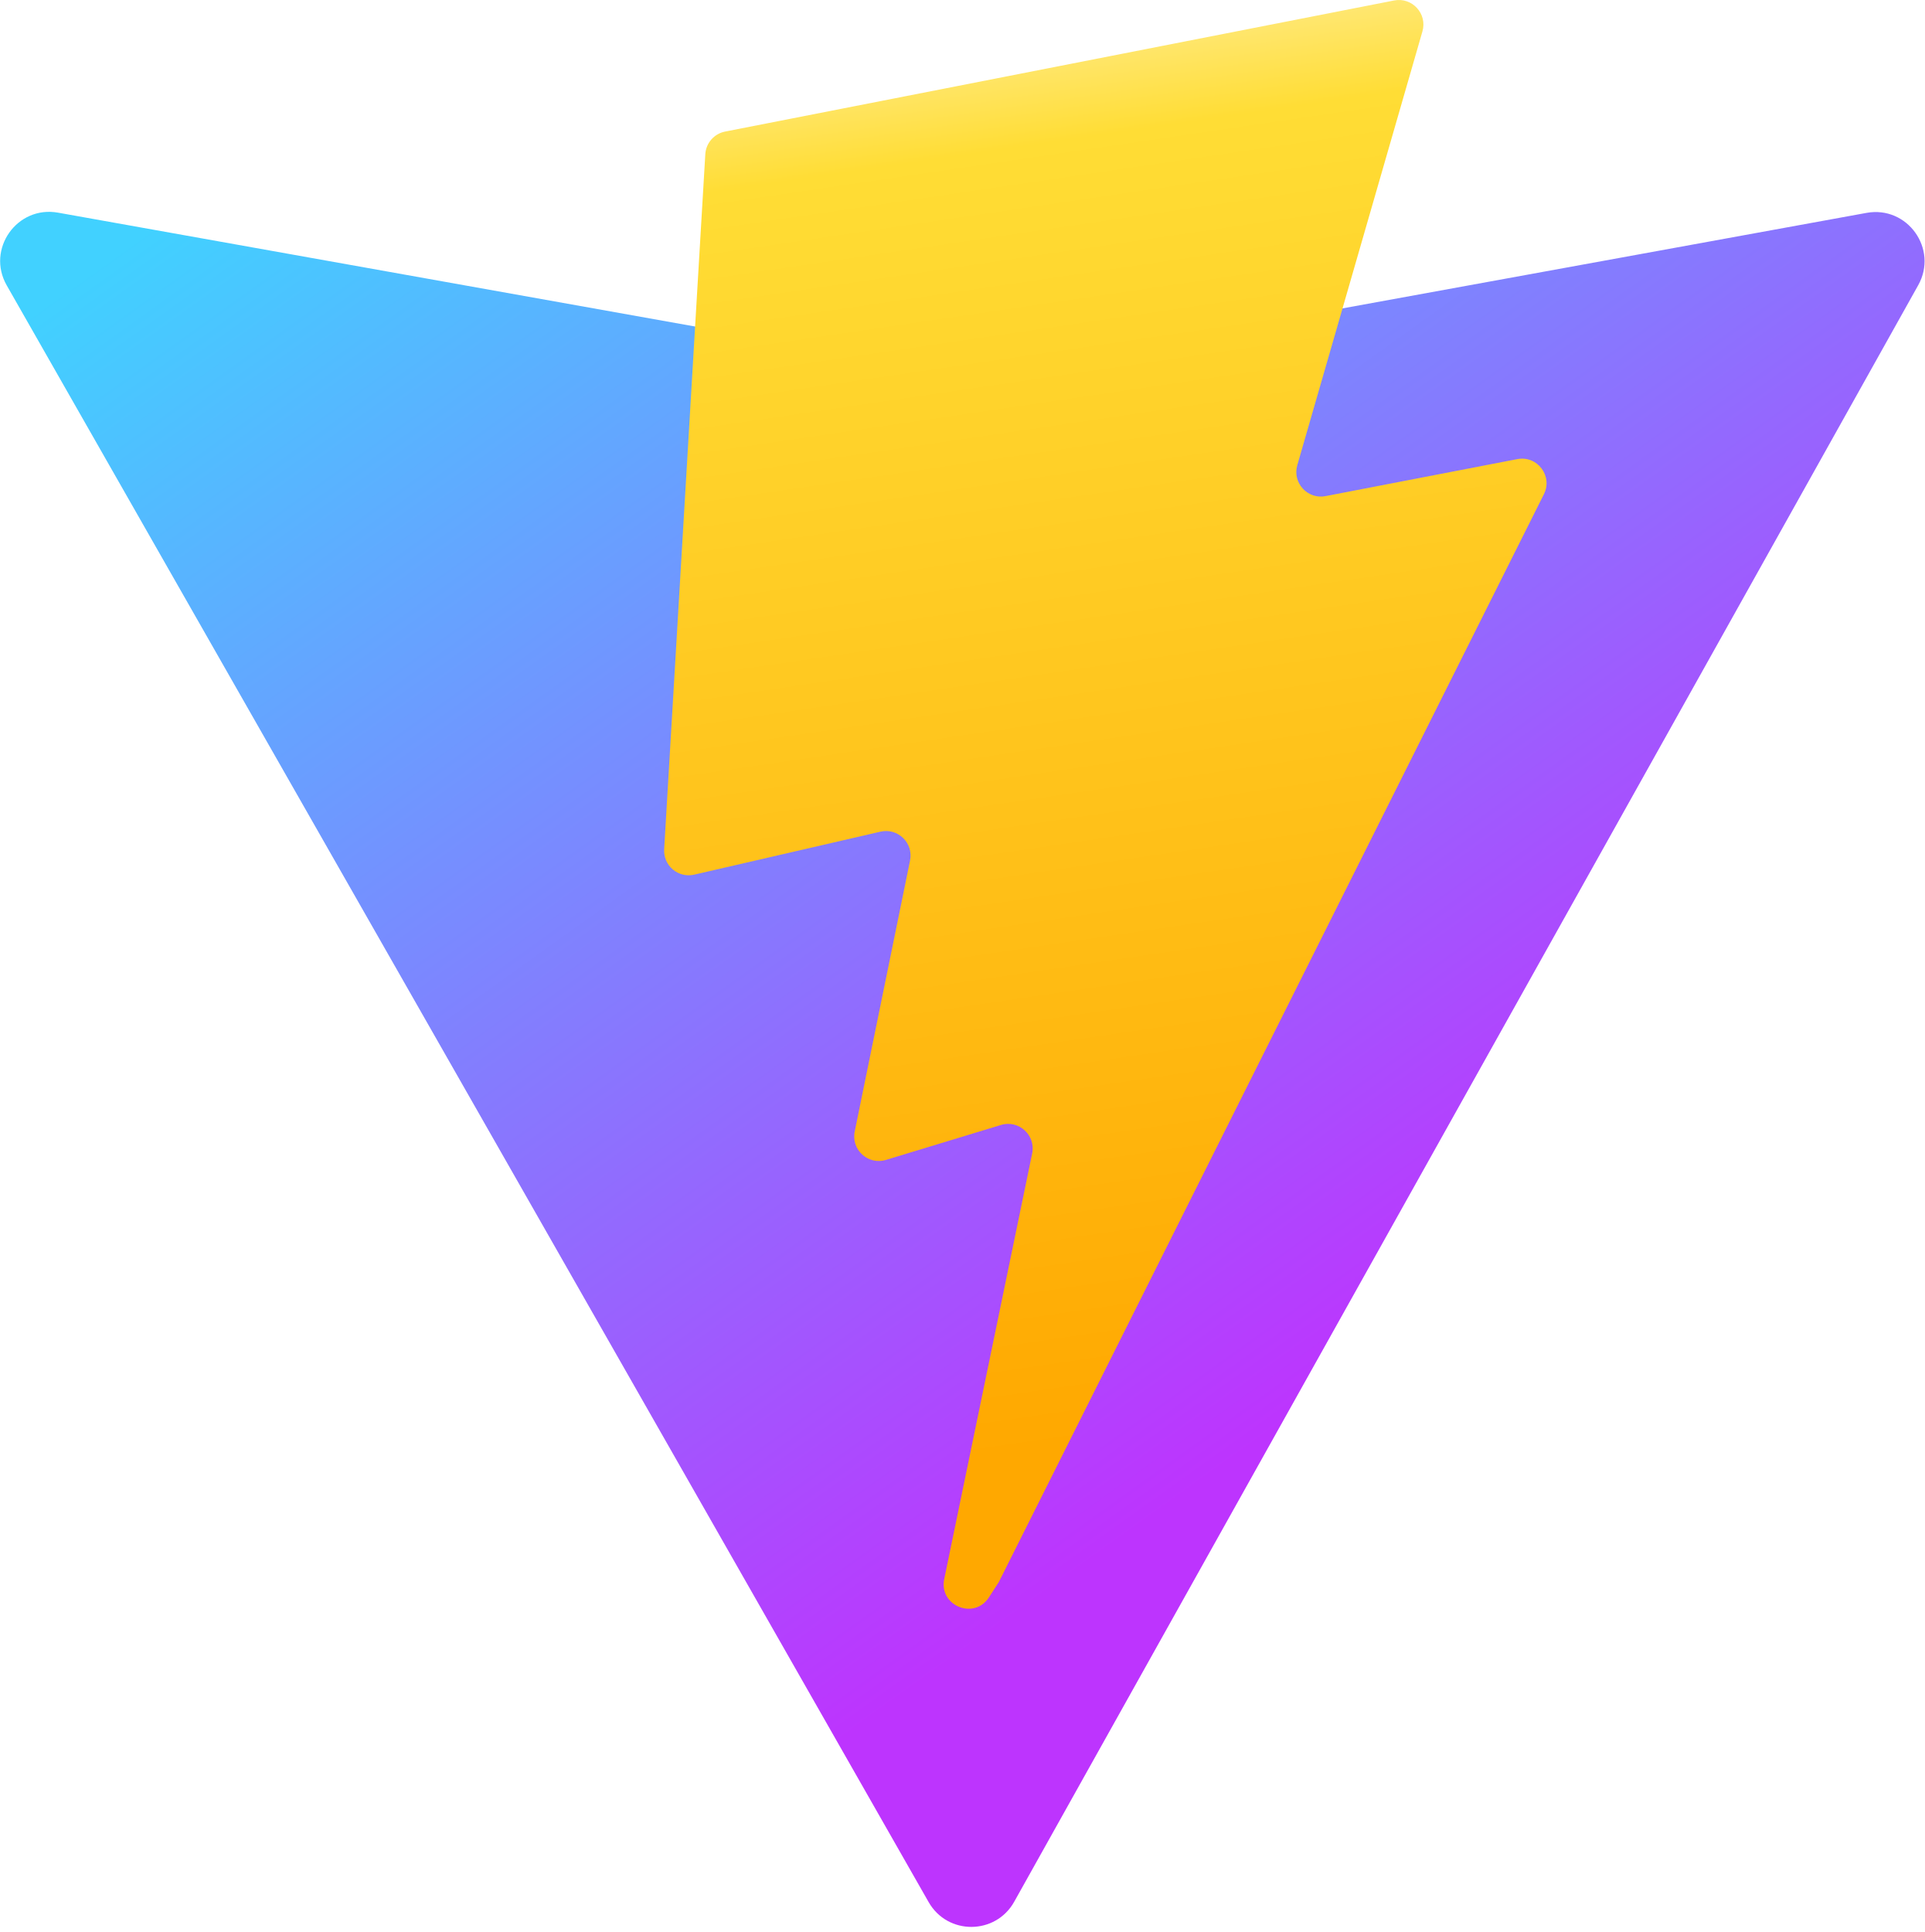
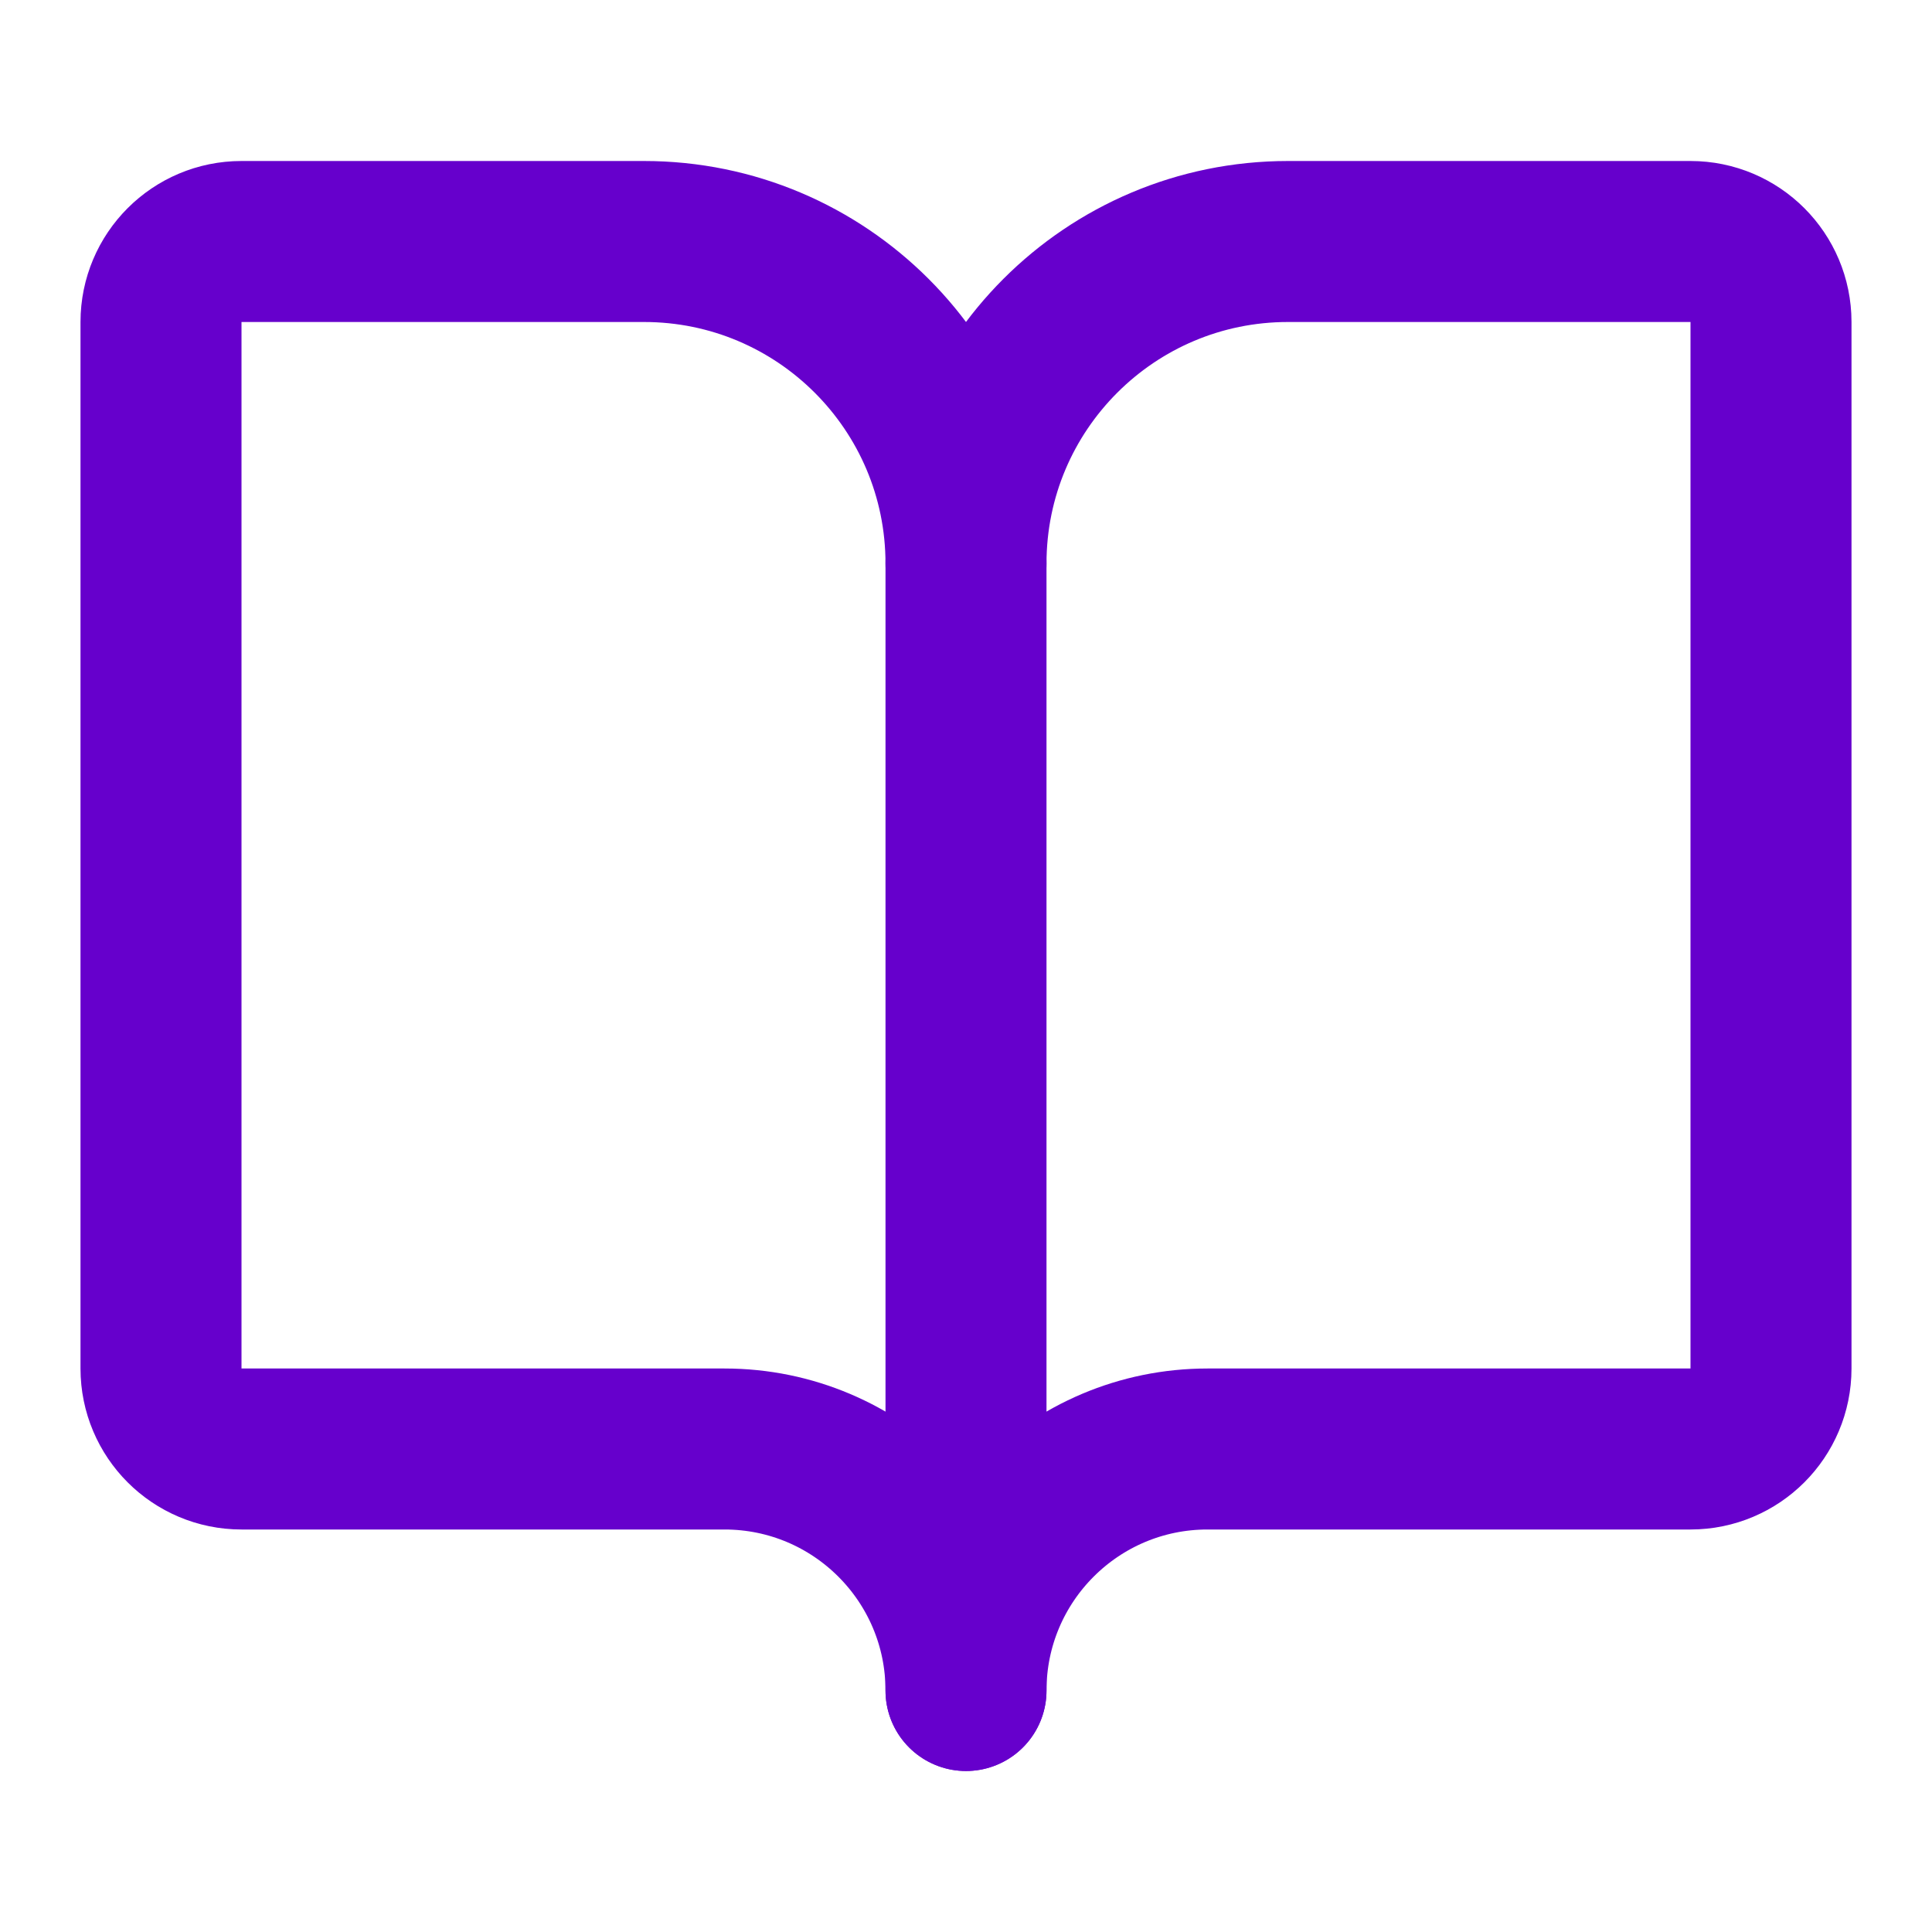
- <svg xmlns="http://www.w3.org/2000/svg" aria-hidden="true" role="img" class="iconify iconify--logos" width="31.88" height="32" preserveAspectRatio="xMidYMid meet" viewBox="0 0 256 257">
-   <defs>
-     <linearGradient id="IconifyId1813088fe1fbc01fb466" x1="-.828%" x2="57.636%" y1="7.652%" y2="78.411%">
-       <stop offset="0%" stop-color="#41D1FF" />
-       <stop offset="100%" stop-color="#BD34FE" />
-     </linearGradient>
-     <linearGradient id="IconifyId1813088fe1fbc01fb467" x1="43.376%" x2="50.316%" y1="2.242%" y2="89.03%">
-       <stop offset="0%" stop-color="#FFEA83" />
-       <stop offset="8.333%" stop-color="#FFDD35" />
-       <stop offset="100%" stop-color="#FFA800" />
-     </linearGradient>
-   </defs>
-   <path fill="url(#IconifyId1813088fe1fbc01fb466)" d="M255.153 37.938L134.897 252.976c-2.483 4.44-8.862 4.466-11.382.048L.875 37.958c-2.746-4.814 1.371-10.646 6.827-9.67l120.385 21.517a6.537 6.537 0 0 0 2.322-.004l117.867-21.483c5.438-.991 9.574 4.796 6.877 9.62Z" />
-   <path fill="url(#IconifyId1813088fe1fbc01fb467)" d="M185.432.063L96.44 17.501a3.268 3.268 0 0 0-2.634 3.014l-5.474 92.456a3.268 3.268 0 0 0 3.997 3.378l24.777-5.718c2.318-.535 4.413 1.507 3.936 3.838l-7.361 36.047c-.495 2.426 1.782 4.5 4.151 3.78l15.304-4.649c2.372-.72 4.652 1.36 4.15 3.788l-11.698 56.621c-.732 3.542 3.979 5.473 5.943 2.437l1.313-2.028l72.516-144.72c1.215-2.423-.88-5.186-3.54-4.672l-25.505 4.922c-2.396.462-4.435-1.77-3.759-4.114l16.646-57.705c.677-2.35-1.37-4.583-3.769-4.113Z" />
+ <svg xmlns="http://www.w3.org/2000/svg" width="24" height="24" viewBox="0 0 24 24" fill="none" stroke="#6600cc" stroke-width="2" stroke-linecap="round" stroke-linejoin="round" class="lucide lucide-book-open-icon lucide-book-open">
+   <path d="M12 7v14" />
+   <path d="M3 18a1 1 0 0 1-1-1V4a1 1 0 0 1 1-1h5a4 4 0 0 1 4 4 4 4 0 0 1 4-4h5a1 1 0 0 1 1 1v13a1 1 0 0 1-1 1h-6a3 3 0 0 0-3 3 3 3 0 0 0-3-3z" />
</svg>
